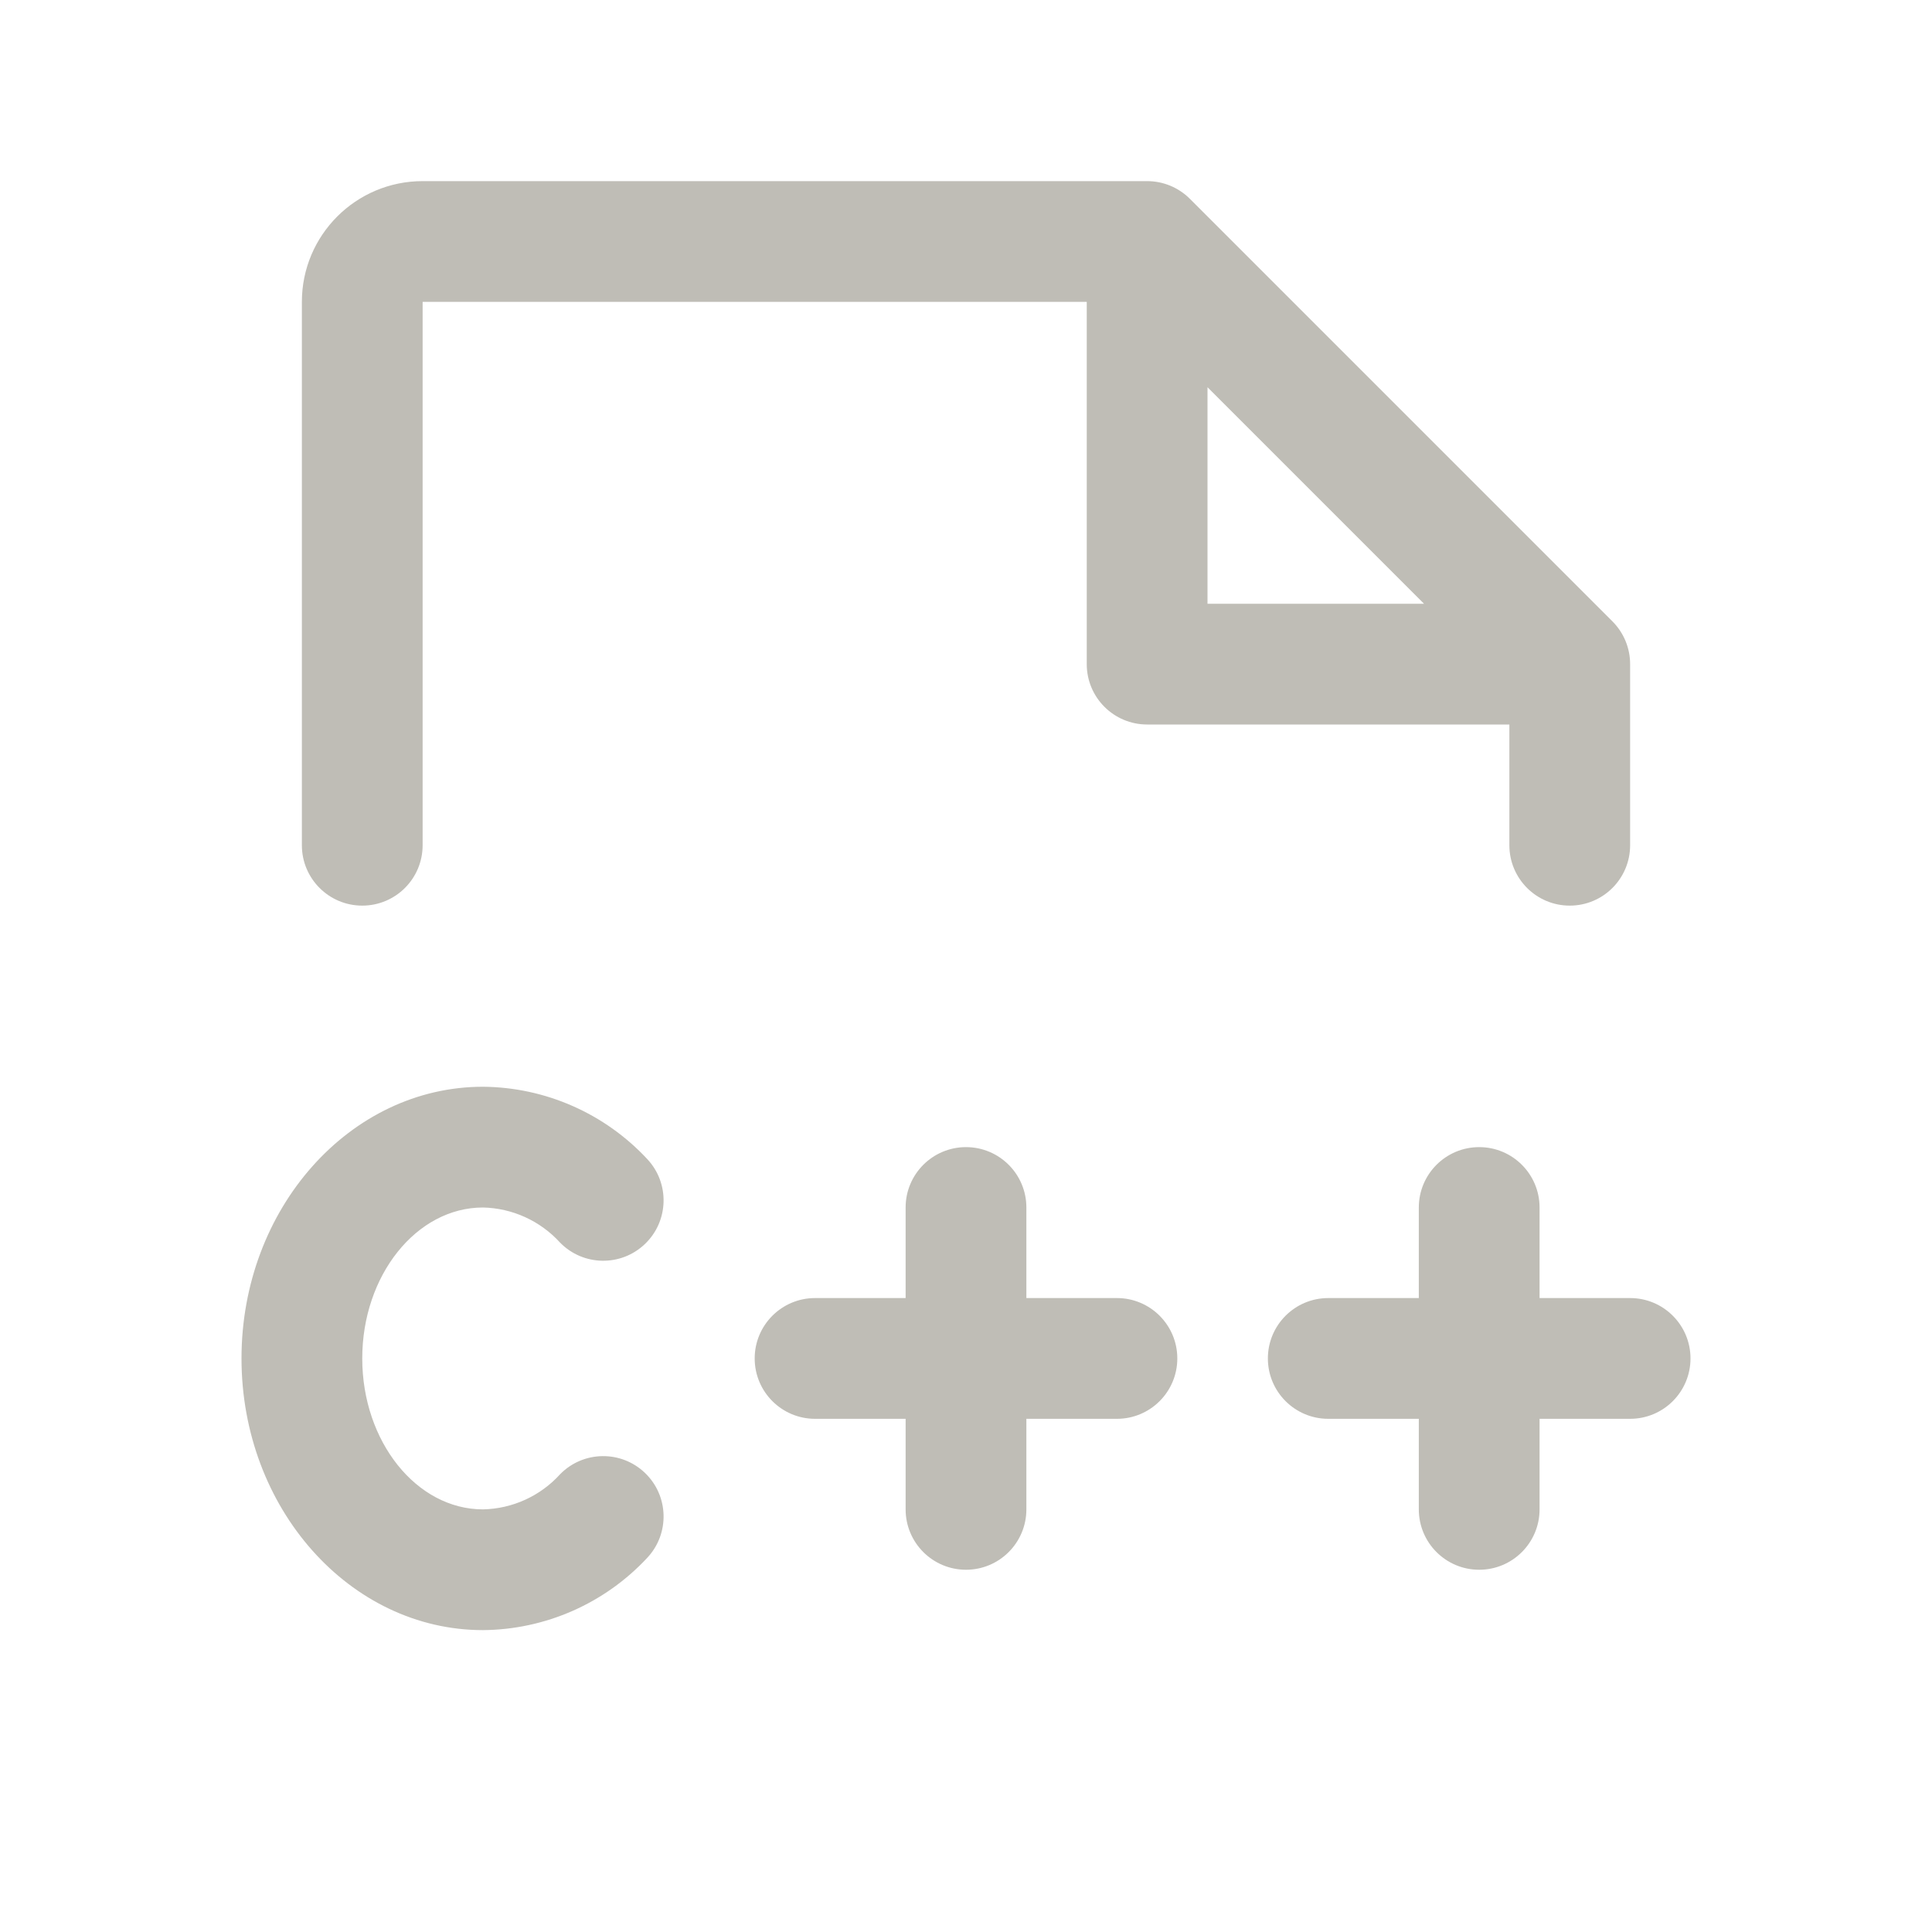
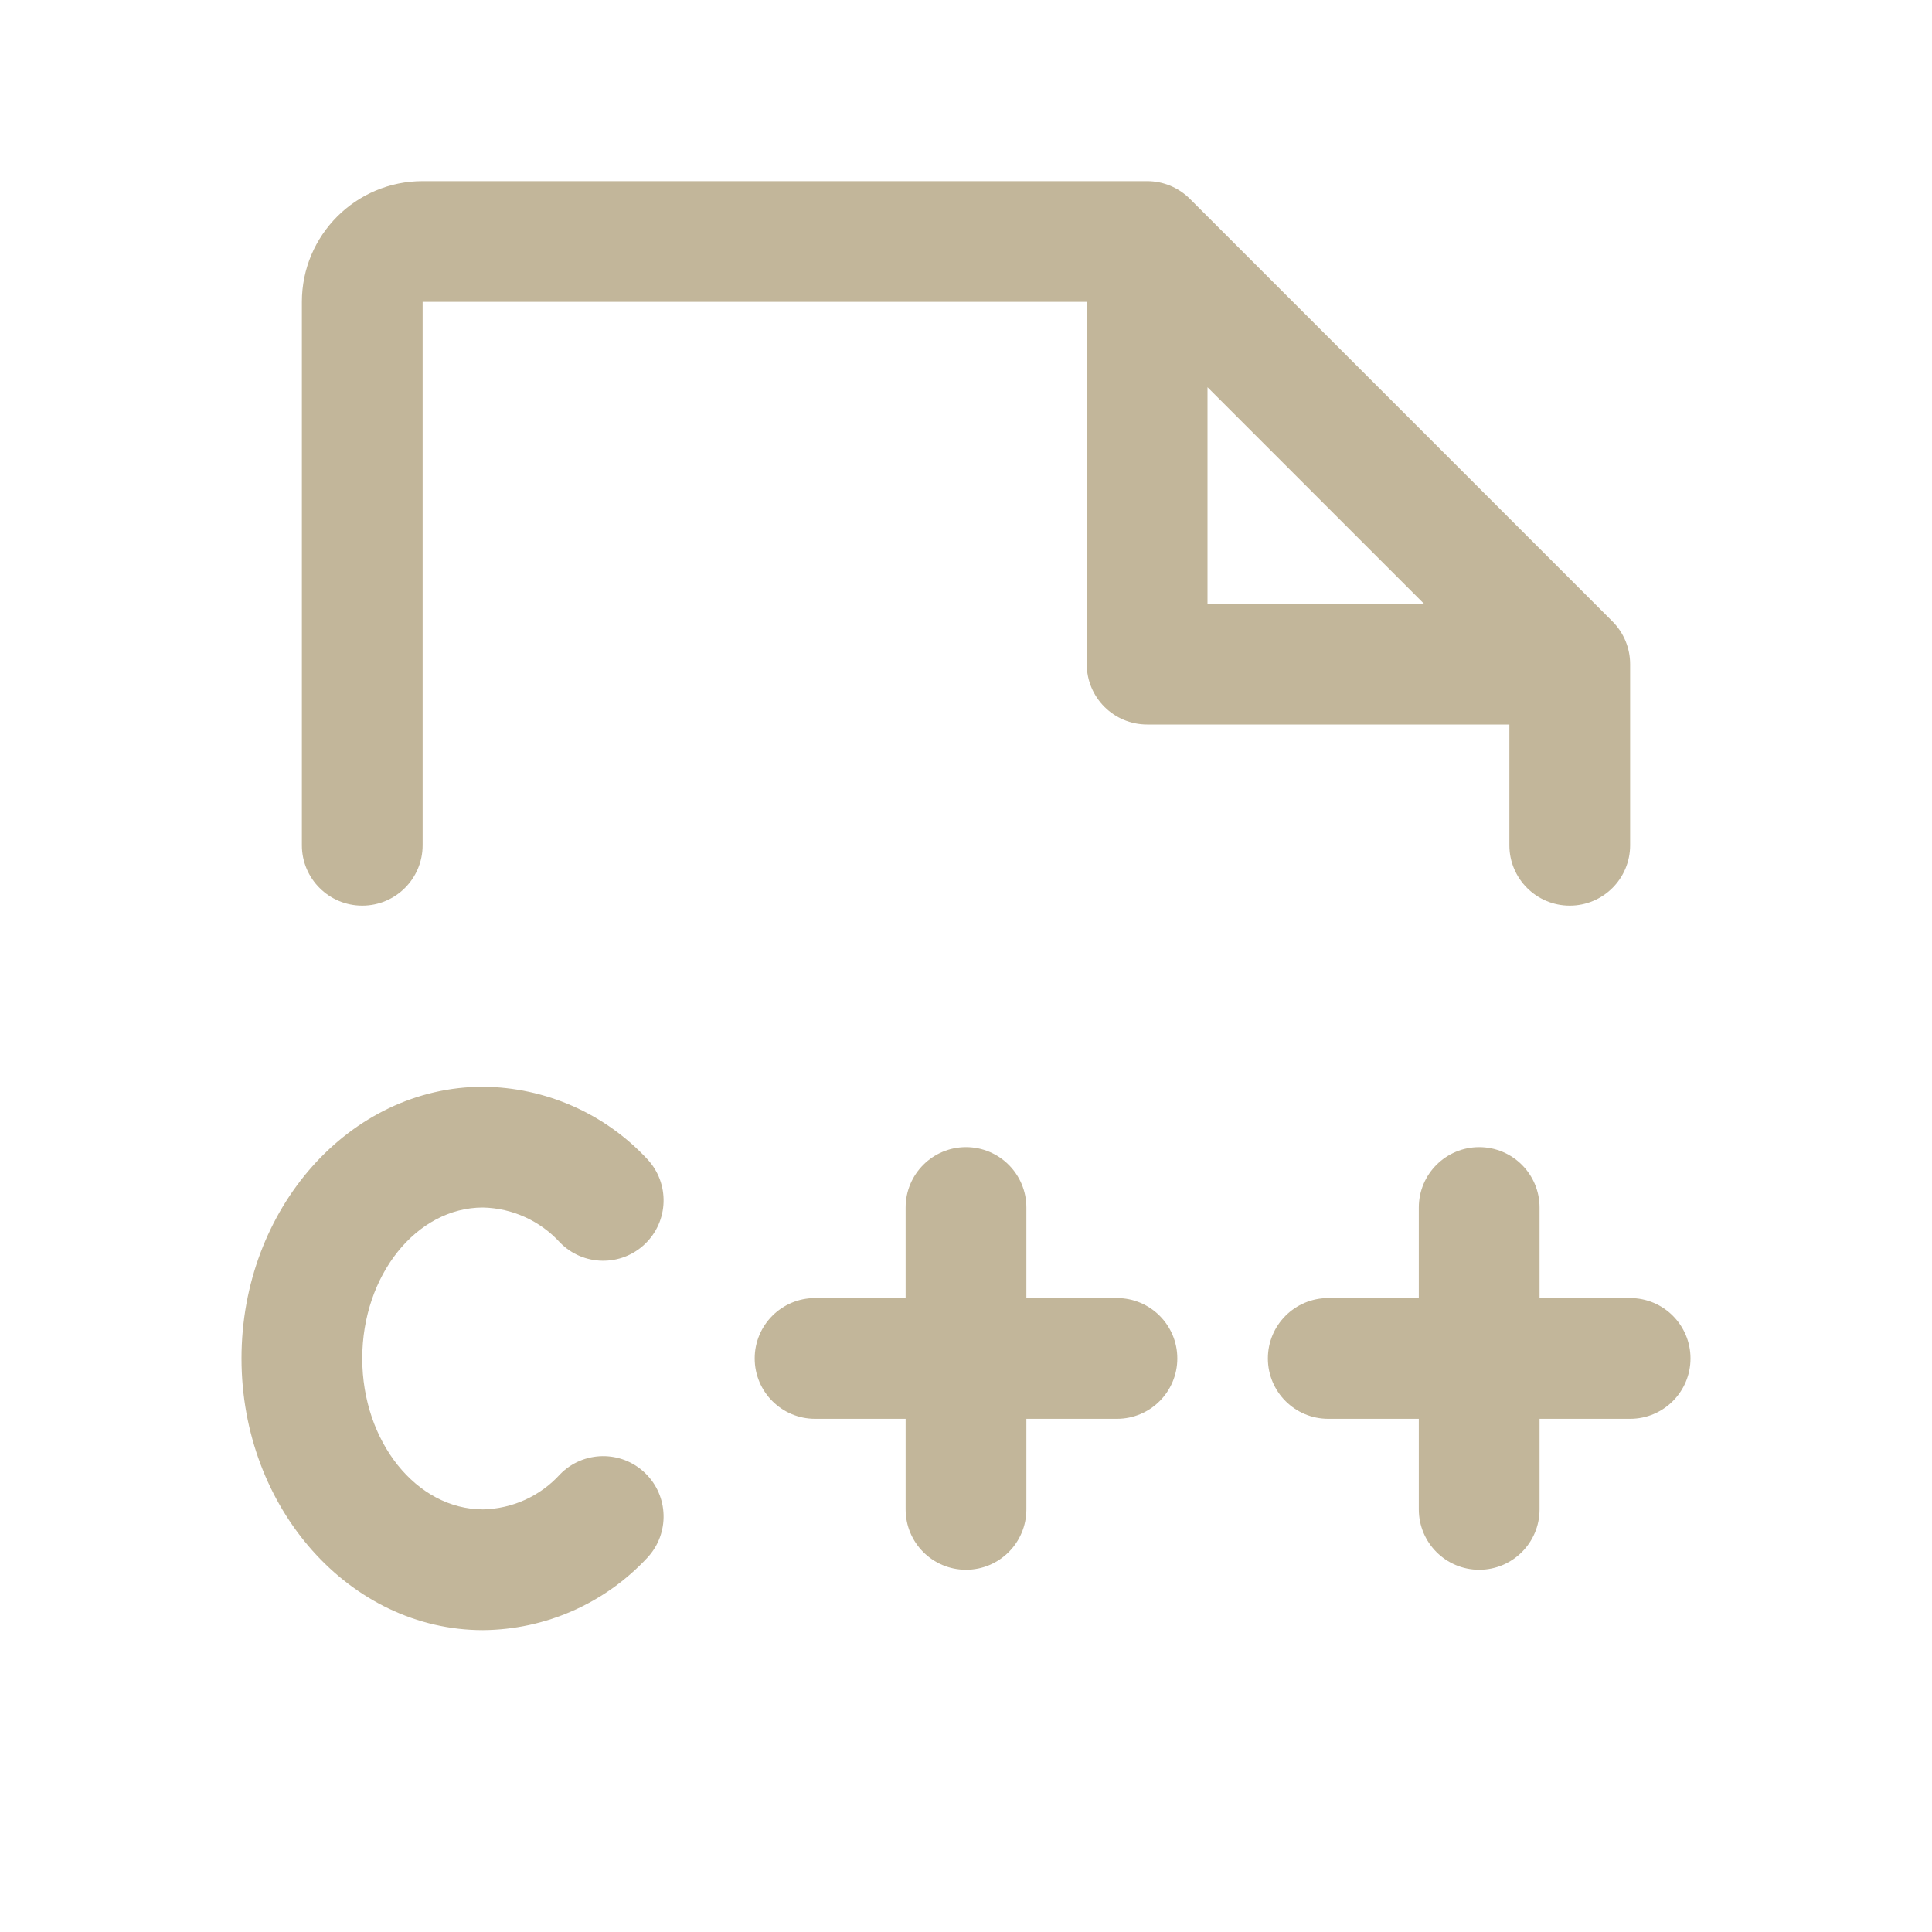
- <svg xmlns="http://www.w3.org/2000/svg" width="32" height="32" fill="#bfbdb6" viewBox="0 0 256 256">
+ <svg xmlns="http://www.w3.org/2000/svg" width="32" height="32" fill="#c2b69a" viewBox="0 0 256 256">
  <path d="M48,180c0,11,7.18,20,16,20a14.18,14.18,0,0,0,10.22-4.66A8,8,0,0,1,85.78,206.4,30.06,30.06,0,0,1,64,216c-17.65,0-32-16.15-32-36s14.35-36,32-36a30.06,30.06,0,0,1,21.78,9.6,8,8,0,0,1-11.56,11.06A14.24,14.24,0,0,0,64,160C55.18,160,48,169,48,180Zm-8-68V40A16,16,0,0,1,56,24h96a8,8,0,0,1,5.66,2.34l56,56A8,8,0,0,1,216,88v24a8,8,0,0,1-16,0V96H152a8,8,0,0,1-8-8V40H56v72a8,8,0,0,1-16,0ZM160,80h28.69L160,51.31Zm-12,92H136V160a8,8,0,0,0-16,0v12H108a8,8,0,0,0,0,16h12v12a8,8,0,0,0,16,0V188h12a8,8,0,0,0,0-16Zm68,0H204V160a8,8,0,0,0-16,0v12H176a8,8,0,0,0,0,16h12v12a8,8,0,0,0,16,0V188h12a8,8,0,0,0,0-16Z" />
</svg>
